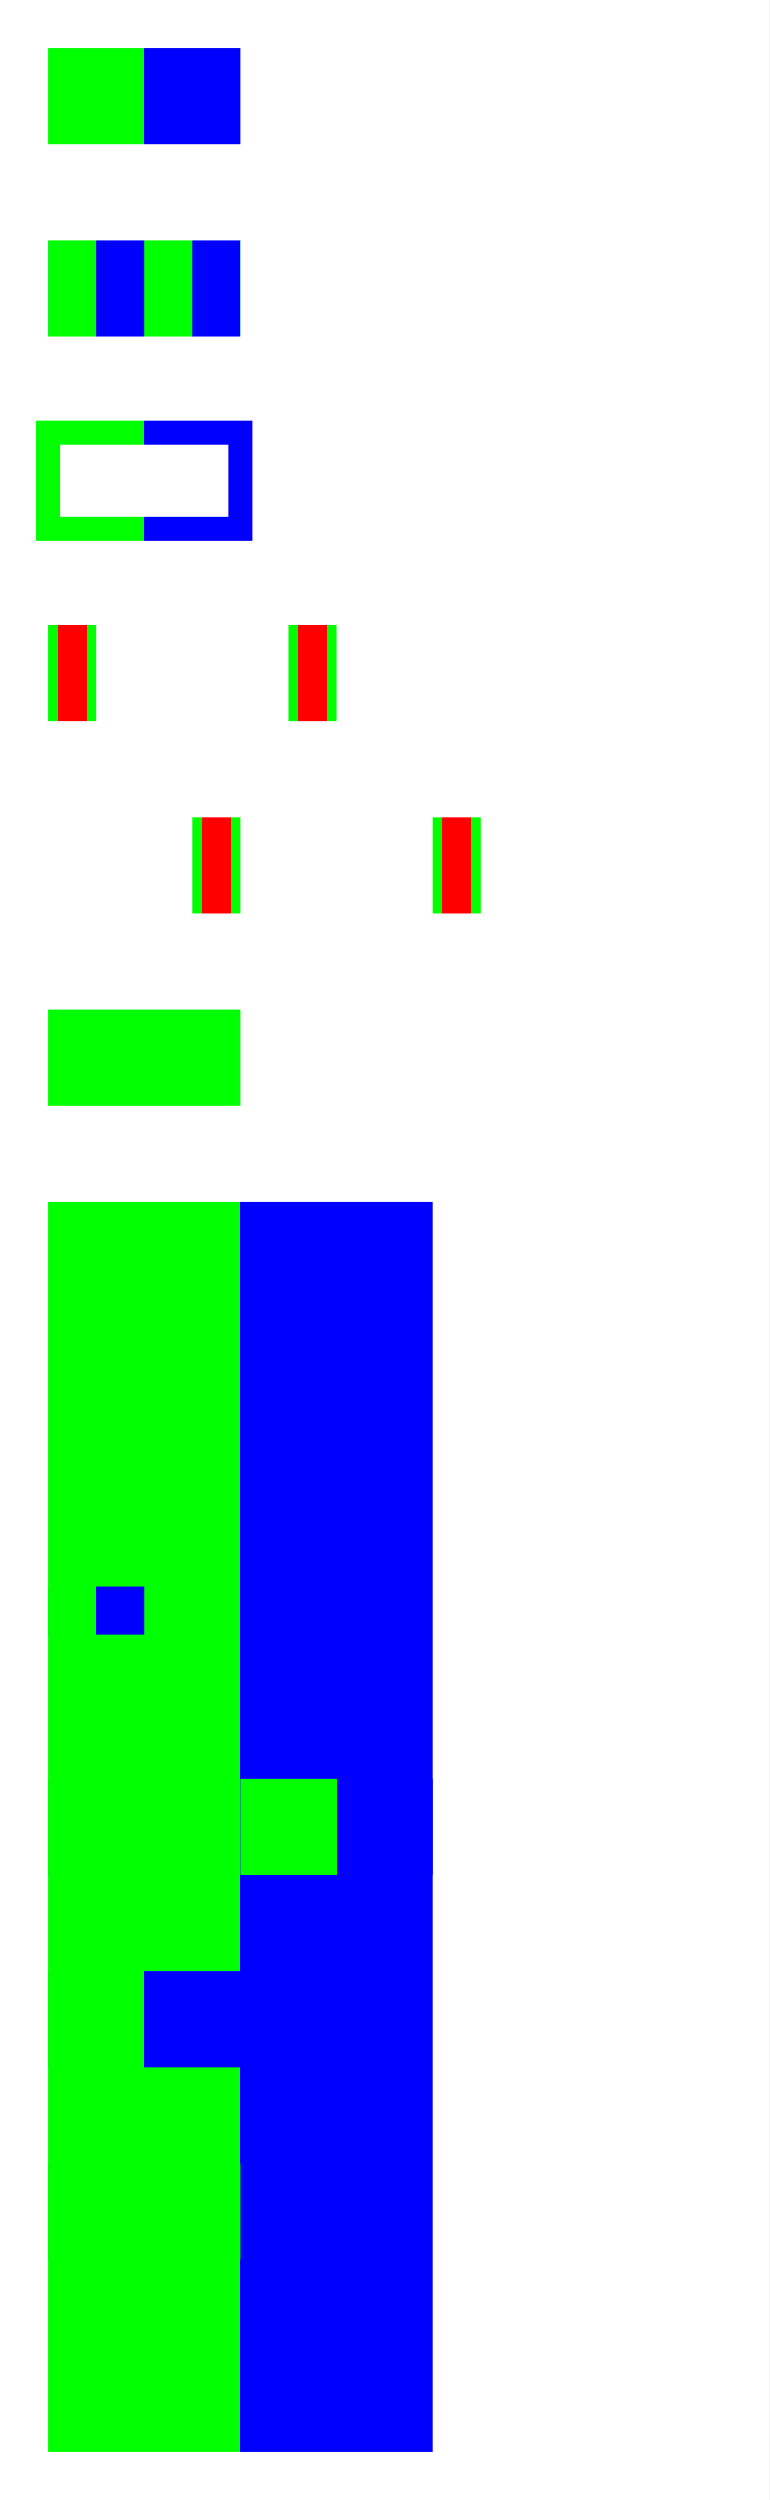
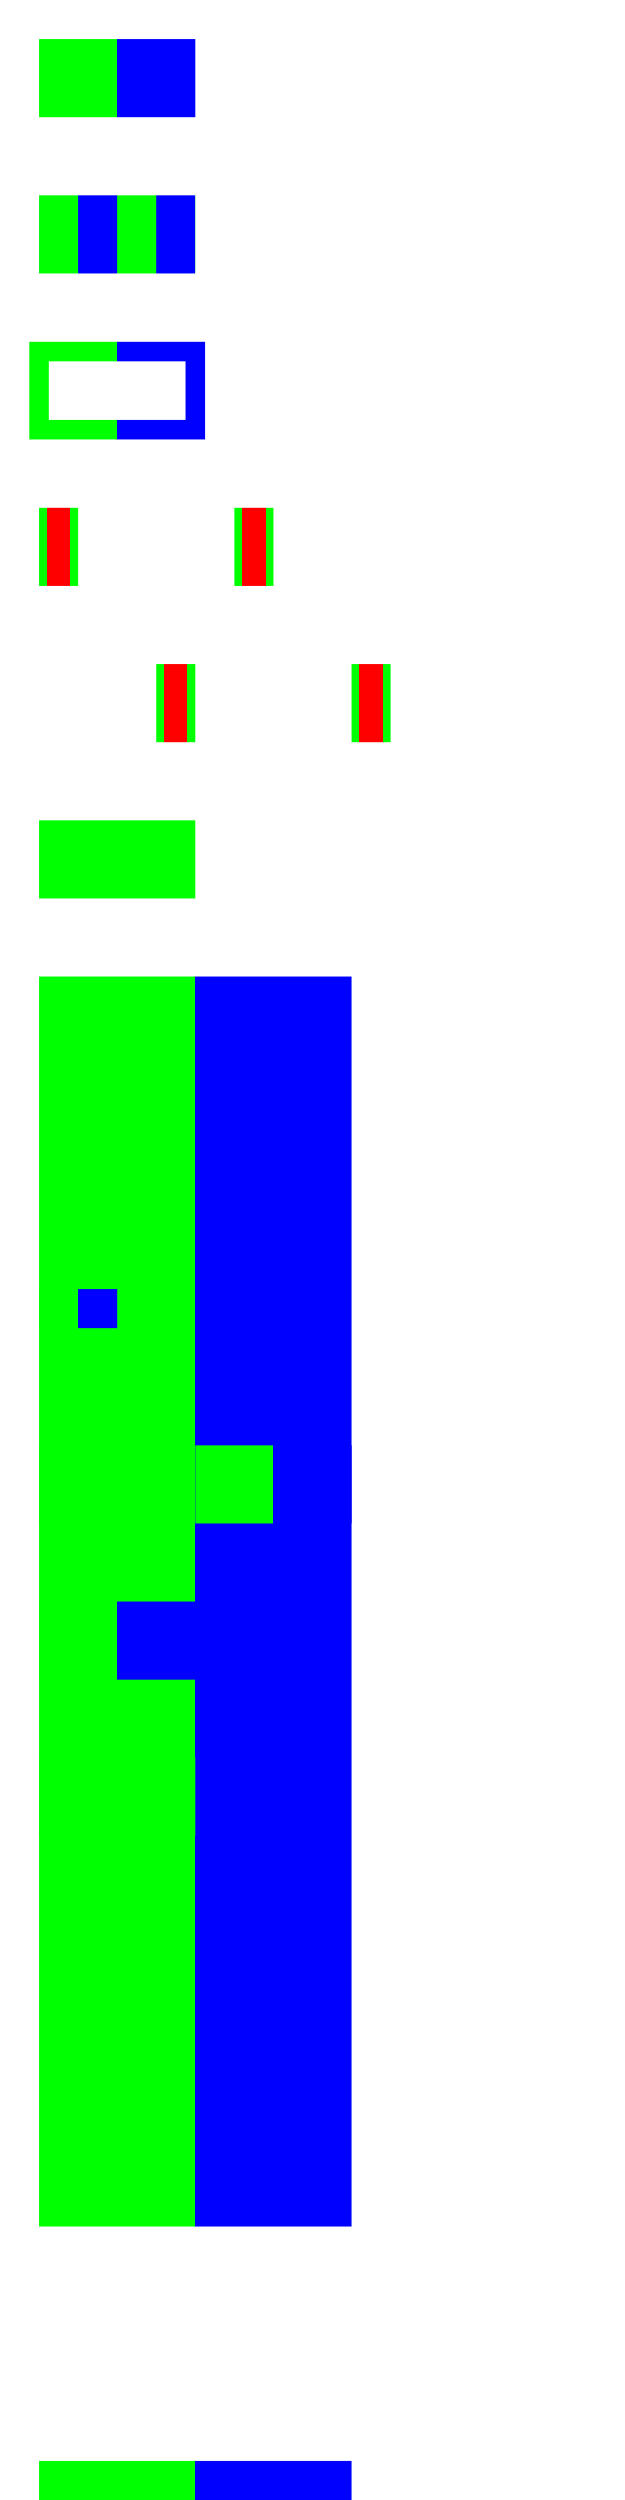
- <svg xmlns="http://www.w3.org/2000/svg" width="64" height="208">
-   <rect width="64" height="208" fill="white" />
+ <svg xmlns="http://www.w3.org/2000/svg" width="64" height="256">
+   <rect width="64" height="256" fill="white" />
  <defs>
    <linearGradient id="half">
      <stop offset=".5" stop-color="lime" />
      <stop offset=".5" stop-color="blue" />
    </linearGradient>
    <linearGradient id="ends">
      <stop offset=".2" stop-color="lime" />
      <stop offset=".2" stop-color="red" />
      <stop offset=".8" stop-color="red" />
      <stop offset=".8" stop-color="lime" />
    </linearGradient>
    <pattern id="tiles" width=".5" height="1" patternContentUnits="objectBoundingBox">
      <rect width=".25" height="1" fill="lime" />
      <rect x=".25" width=".25" height="1" fill="blue" />
    </pattern>
    <symbol id="plain">
      <rect width="16" height="8" fill="context-fill" />
    </symbol>
    <symbol id="stroke" overflow="visible">
      <path d="M 0,0 H 16 V 8 H 0 Z" fill="none" stroke="context-stroke" stroke-width="2" />
    </symbol>
    <symbol id="two">
      <rect width="4" height="8" fill="context-fill" />
      <rect x="20" width="4" height="8" fill="context-fill" />
+       <symbol>
+         <rect width="1000" height="1000" />
+       </symbol>
    </symbol>
    <symbol id="view" viewBox="10 20 24 8">
      <rect x="10" y="20" width="4" height="8" fill="context-fill" />
      <rect x="30" y="20" width="4" height="8" fill="context-fill" />
    </symbol>
    <symbol id="percent" width="40" height="20">
      <rect width="100%" height="100%" fill="context-fill" />
    </symbol>
    <symbol id="ref" viewBox="0 0 16 8" refX="8" refY="4" overflow="visible">
      <rect width="16" height="8" fill="context-fill" />
    </symbol>
    <symbol id="transformed" transform="translate(4 0) scale(2)" overflow="visible">
      <rect width="16" height="8" fill="context-fill" />
    </symbol>
    <symbol id="nested">
      <use href="#percent" width="8" height="8" fill="url(#half) red" />
      <rect x="16" width="16" height="8" fill="context-fill" />
    </symbol>
    <svg id="svg" width="40" height="20" viewBox="0 0 16 8">
      <rect width="16" height="8" fill="context-fill" />
    </svg>
+     <filter id="paint" filterUnits="userSpaceOnUse" x="0" y="0" width="16" height="8">
+       <feComposite in="FillPaint" in2="SourceGraphic" operator="over" />
+     </filter>
+     <symbol id="empty">
+       <g fill="context-fill" filter="url(#paint)" />
+     </symbol>
+     <meshgradient id="mesh">
+       <meshrow>
+         <meshpatch>
+           <stop path="l 1,0" stop-color="red" />
+           <stop path="l 0,1" stop-color="lime" />
+           <stop path="l -1,0" stop-color="blue" />
+           <stop path="l 0,-1" stop-color="yellow" />
+         </meshpatch>
+       </meshrow>
+     </meshgradient>
  </defs>
  <defs>
    <clipPath id="left">
      <rect x="-2" y="-2" width="10" height="12" />
    </clipPath>
    <clipPath id="right">
      <rect x="8" y="-2" width="10" height="12" />
    </clipPath>
  </defs>
  <g transform="translate(4 4)">
    <use href="#plain" fill="url(#half) red" />
  </g>
  <g transform="translate(4 20)">
    <use href="#plain" fill="url(#tiles) red" />
  </g>
  <g transform="translate(4 36)">
    <use href="#stroke" stroke="url(#half) red" />
  </g>
  <g transform="translate(4 52)">
    <use href="#two" fill="url(#ends) red" />
  </g>
  <g transform="translate(4 68)">
    <use href="#view" width="48" height="8" fill="url(#ends) red" />
  </g>
  <g transform="translate(4 84)">
    <use href="#percent" width="16" height="8" fill="url(#half) red" />
  </g>
  <g transform="translate(4 100)">
    <use href="#percent" fill="url(#half) red" transform="scale(.5)" />
  </g>
  <g transform="translate(4 116)">
    <use href="#ref" x="8" y="4" width="16" height="8" fill="url(#half) red" />
  </g>
  <g transform="translate(4 132)">
    <use href="#transformed" fill="url(#half) red" transform="scale(.5)" />
  </g>
  <g transform="translate(4 148)">
    <use href="#nested" fill="url(#half) red" />
  </g>
  <g transform="translate(4 164)">
    <use href="#svg" width="16" height="8" fill="url(#half) red" />
  </g>
  <g transform="translate(4 180)">
    <use href="#plain" fill="url(#missing) lime" />
  </g>
  <g transform="translate(4 196)">
    <use href="#svg" fill="url(#half) red" transform="scale(.5)" />
  </g>
+   <g transform="translate(4 212)">
+     <use href="#empty" fill="url(#half) lime" />
+   </g>
+   <g transform="translate(4 228)">
+     <use href="#empty" fill="url(#tiles) lime" />
+   </g>
+   <g transform="translate(4 244)">
+     <use href="#empty" fill="url(#mesh) lime" />
+   </g>
</svg>
